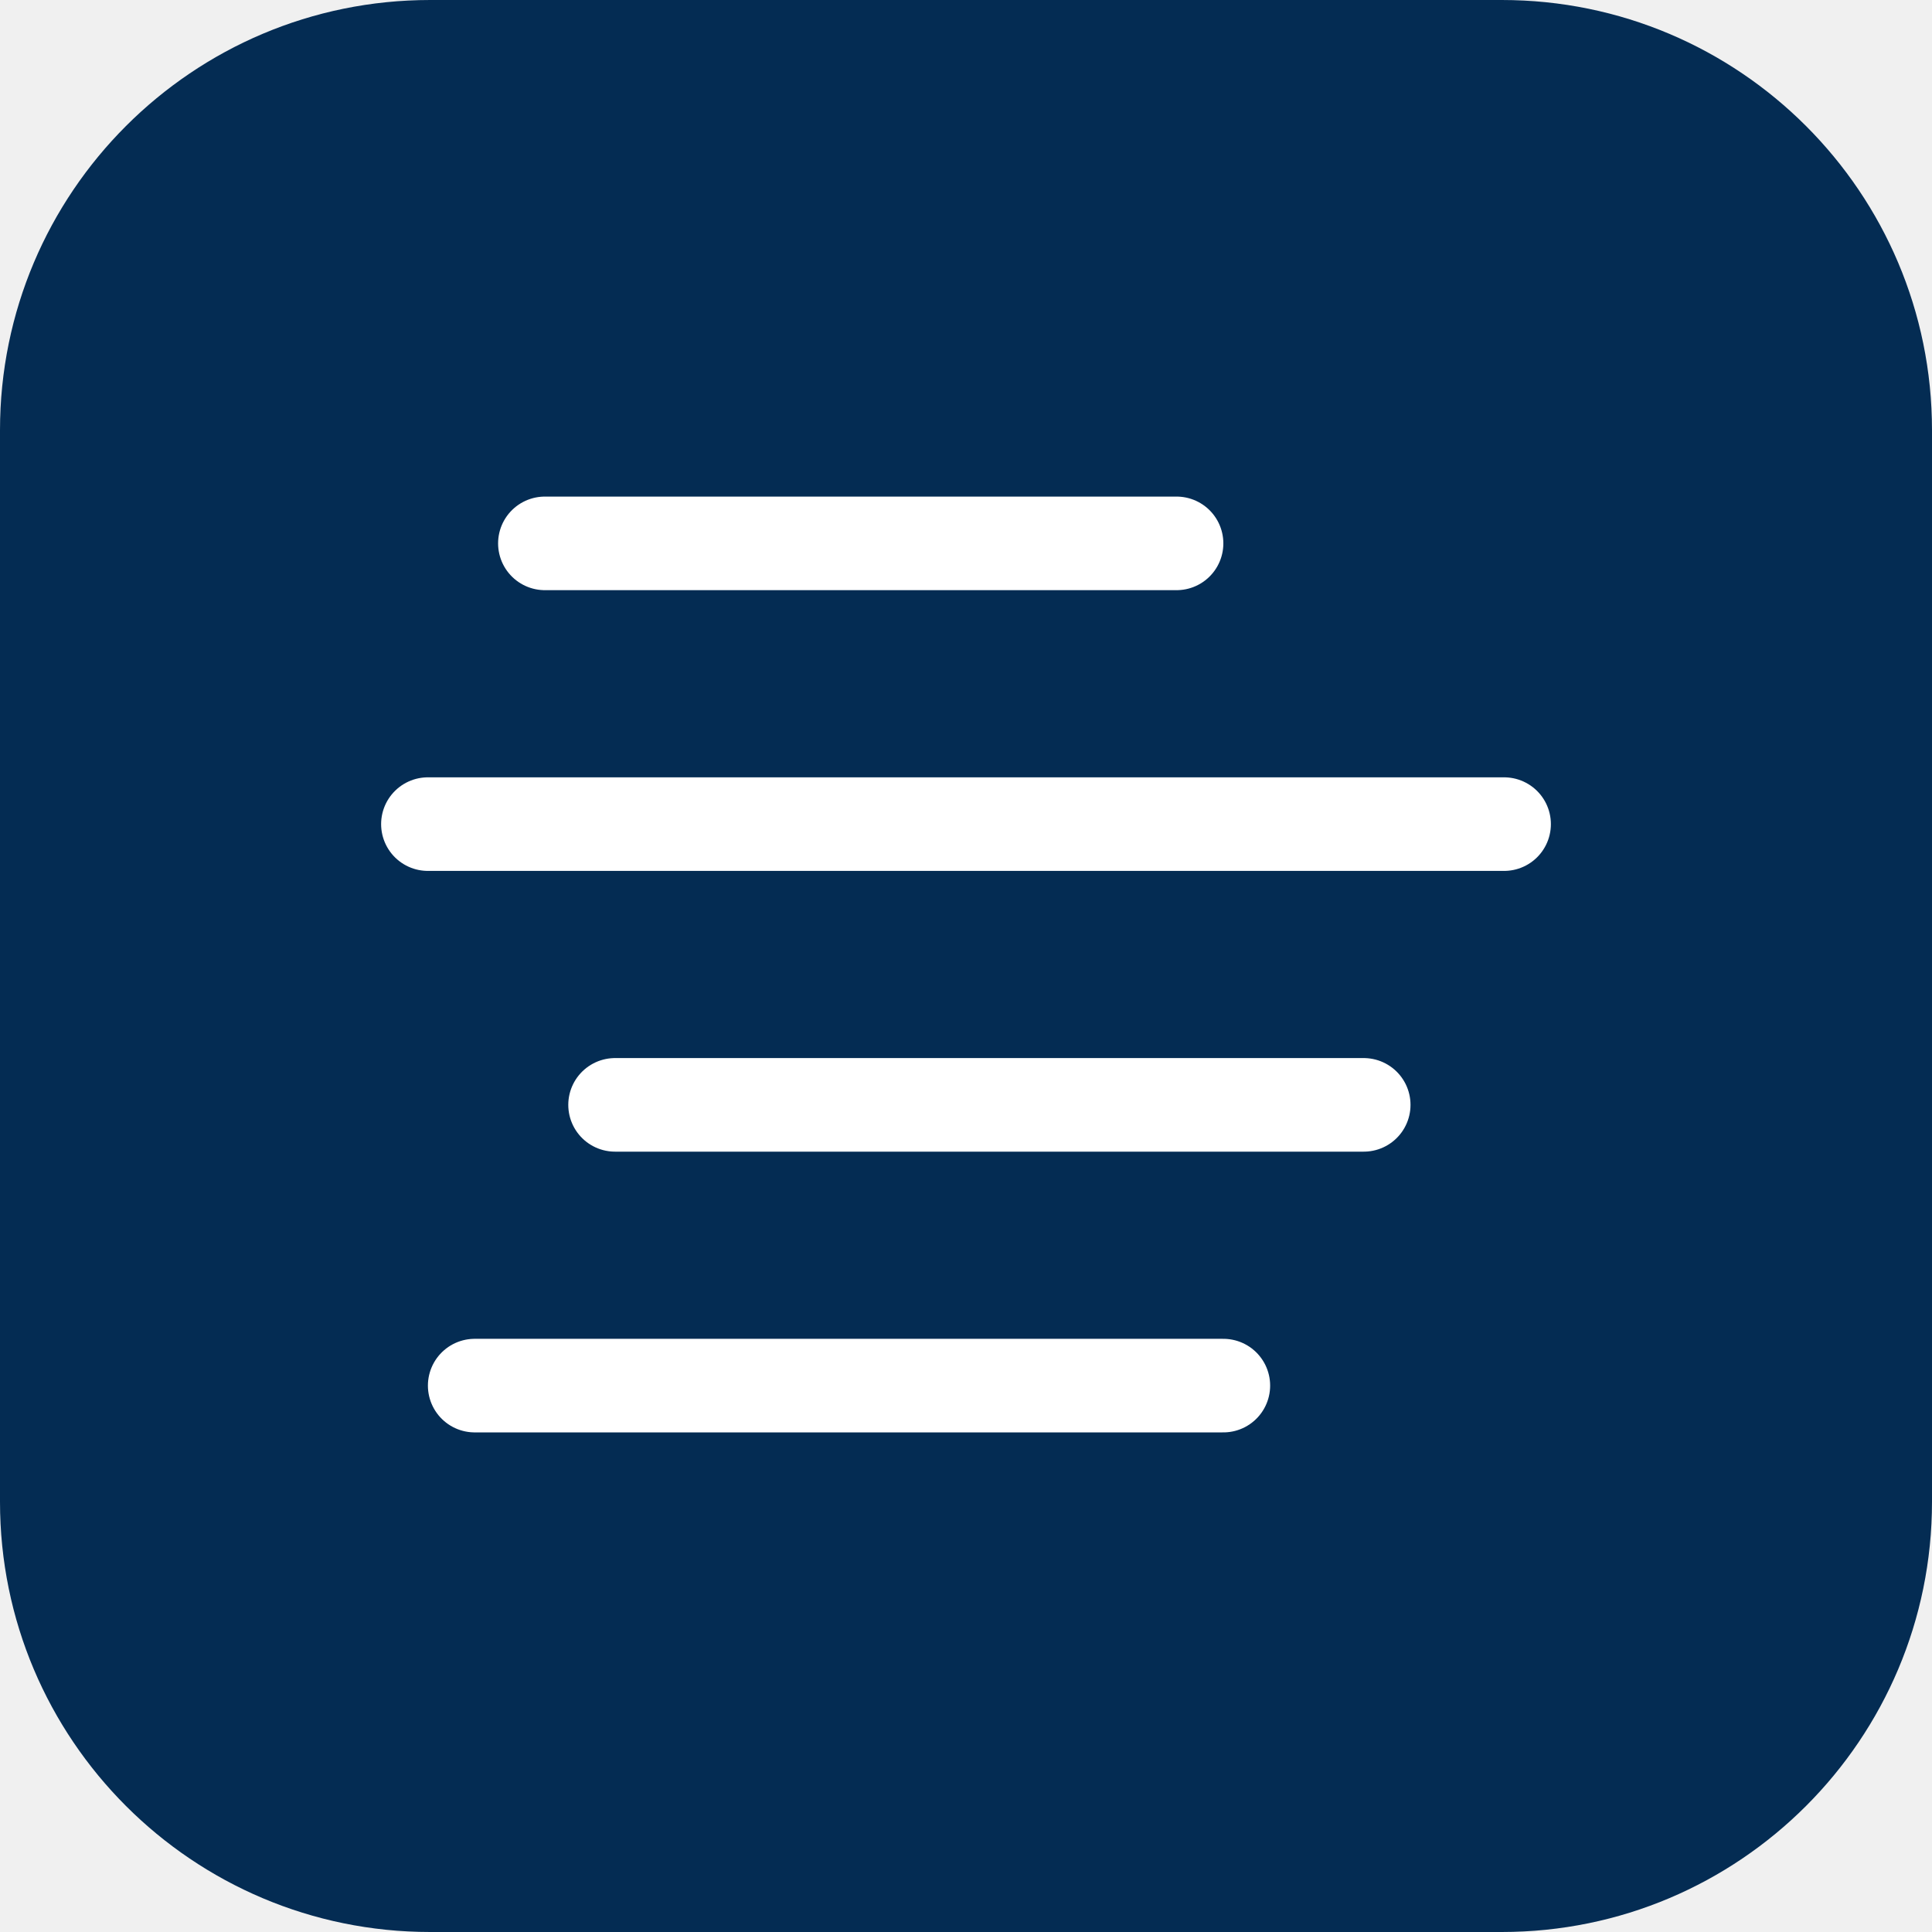
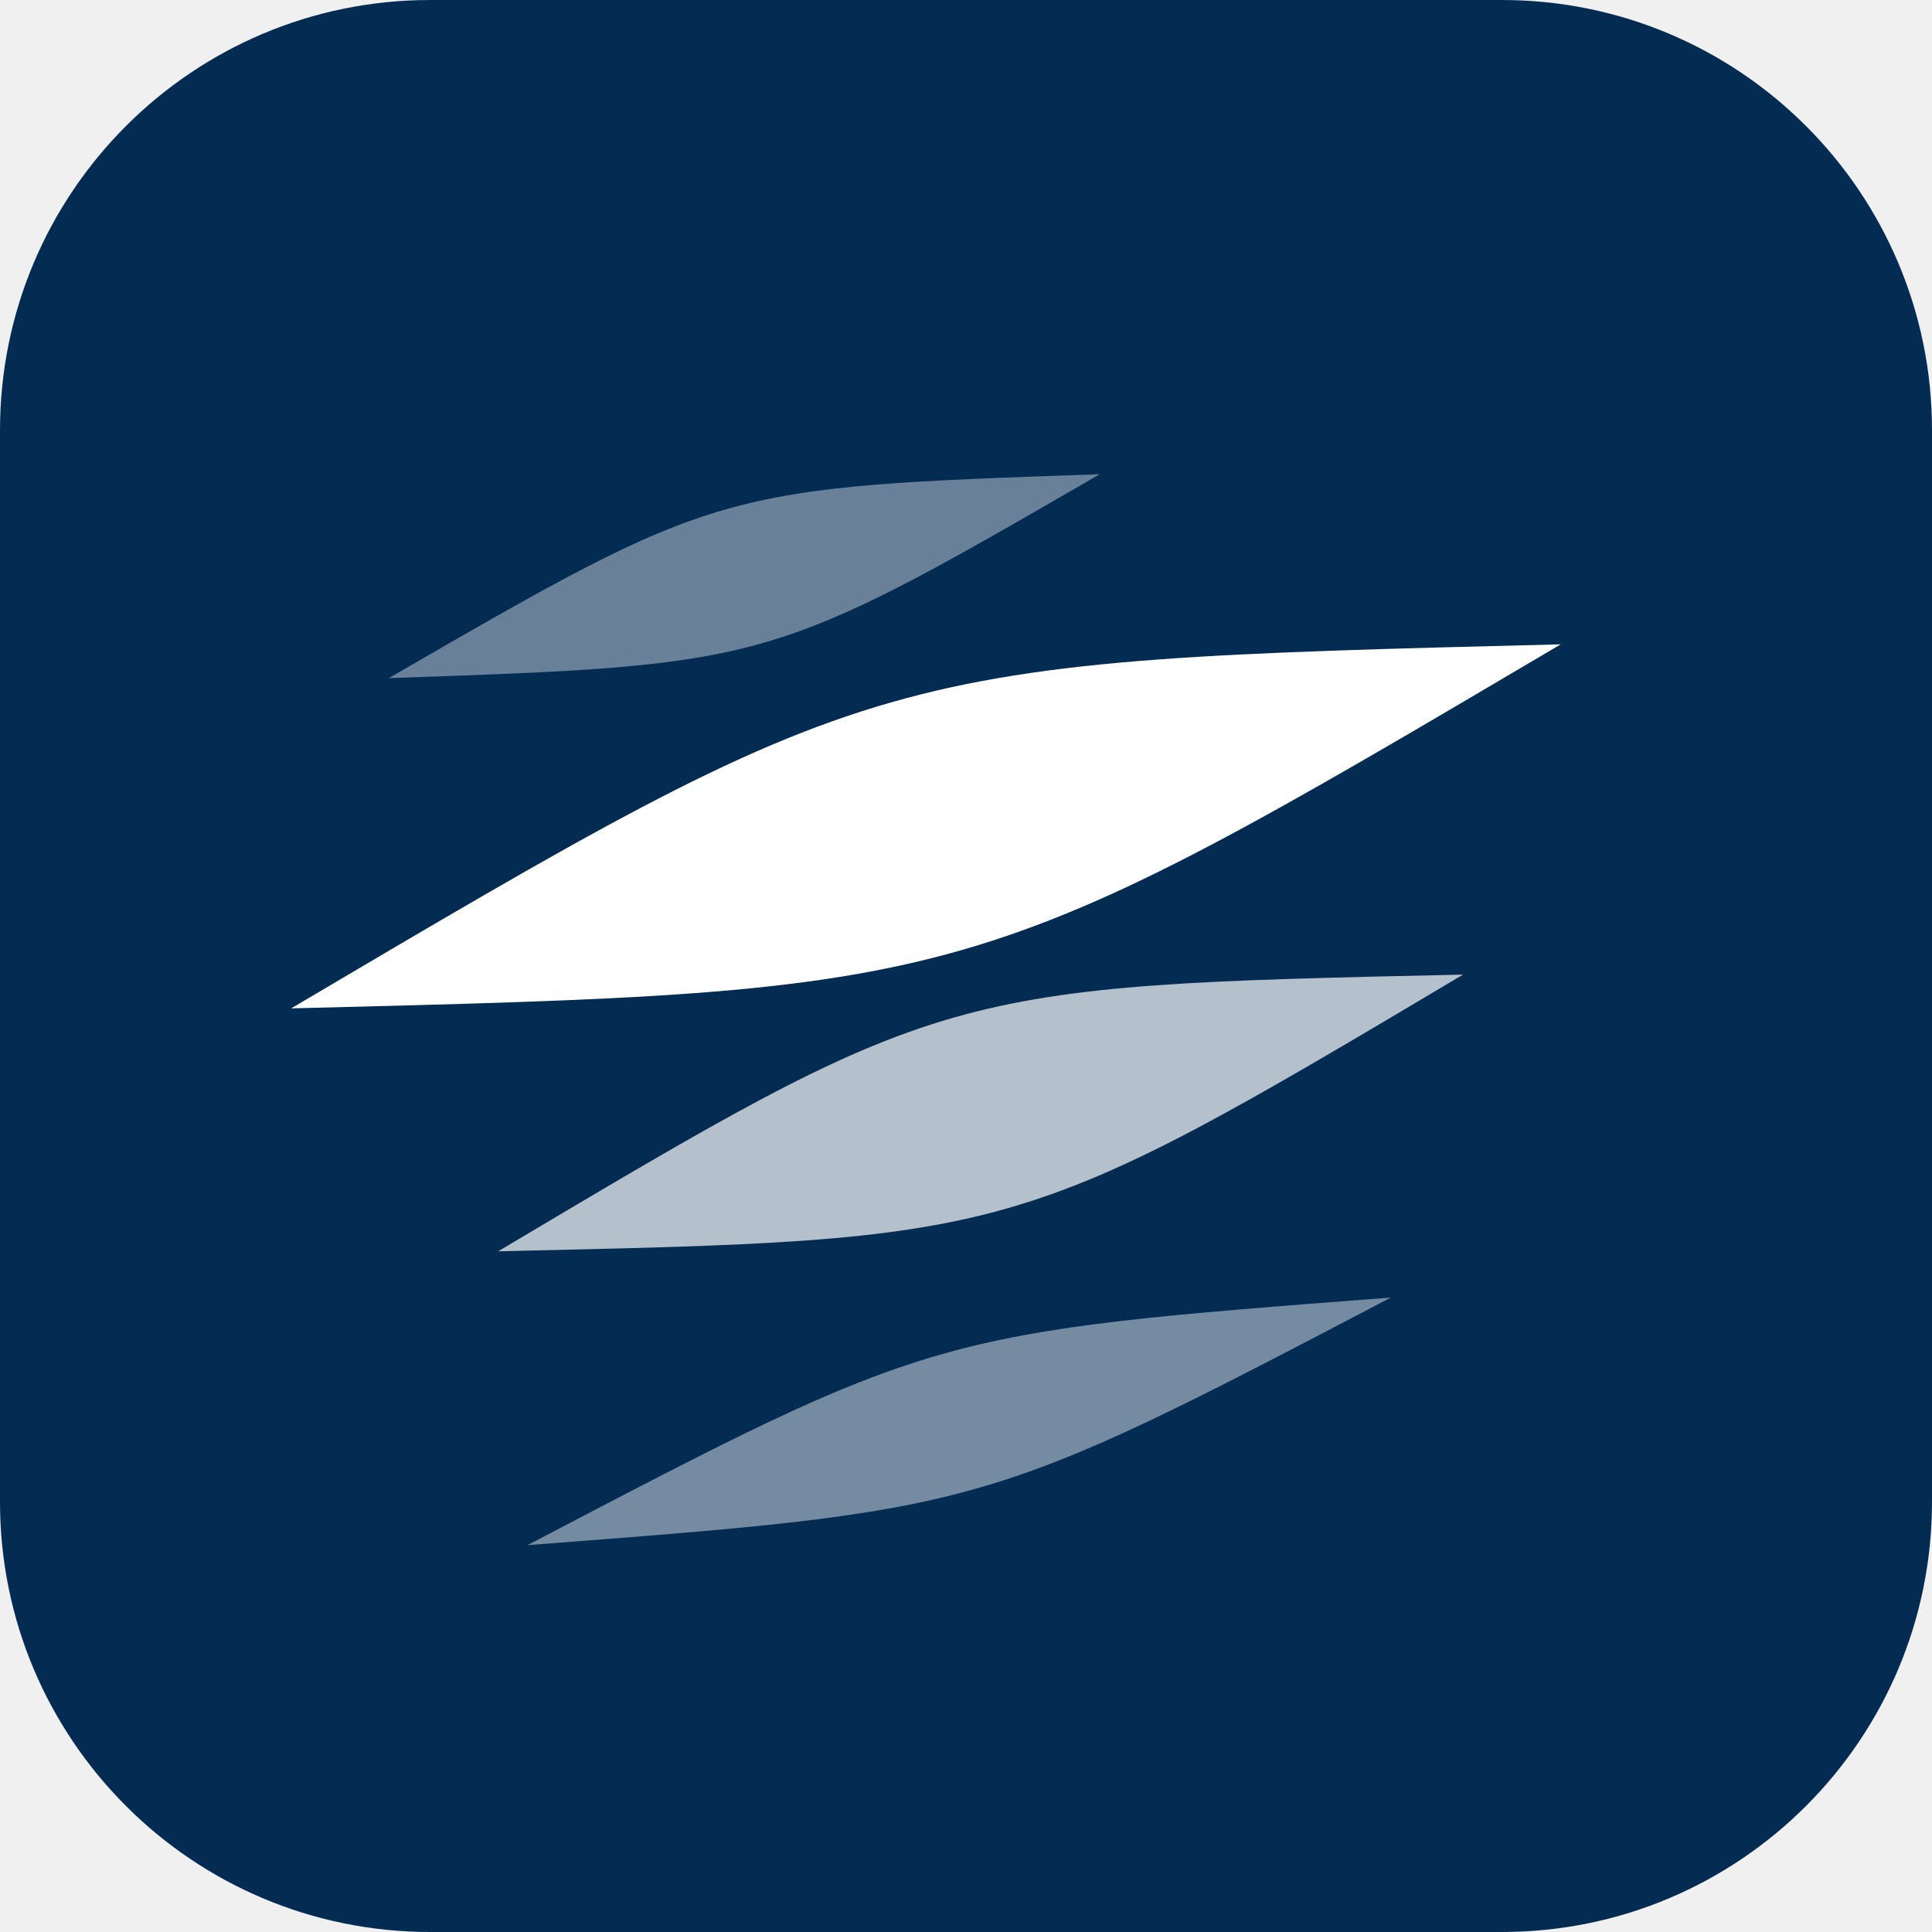
<svg xmlns="http://www.w3.org/2000/svg" viewBox="0 0 512 512">
  <rect width="512" height="512" rx="114" fill="#042C53" />
-   <g transform="translate(101,82) scale(6.2)">
-     <line x1="7" y1="10" x2="34" y2="10" stroke="#FFFFFF" stroke-width="4" stroke-linecap="round" />
-     <line x1="2" y1="22" x2="48" y2="22" stroke="#FFFFFF" stroke-width="4" stroke-linecap="round" />
-     <line x1="10" y1="34" x2="42" y2="34" stroke="#FFFFFF" stroke-width="4" stroke-linecap="round" />
-     <line x1="4" y1="46" x2="36" y2="46" stroke="#FFFFFF" stroke-width="4" stroke-linecap="round" />
+   <g transform="translate(256,256) rotate(-16) scale(7) translate(-28,-28.5)">
+     <path d="M10,12 C24,8.5 24,8.5 38,12 C24,15.5 24,15.5 10,12Z" fill="#FFFFFF" opacity="0.40" />
+     <path d="M3,23 C28,16.5 28,16.5 53,23 C28,29.5 28,29.5 3,23Z" fill="#FFFFFF" opacity="1" />
+     <path d="M8,34 C27,29 27,29 46,34 C27,39 27,39 8,34Z" fill="#FFFFFF" opacity="0.70" />
+     <path d="M6,45 C23,41.5 23,41.5 40,45 C23,48.5 23,48.5 6,45Z" fill="#FFFFFF" opacity="0.45" />
  </g>
</svg>
